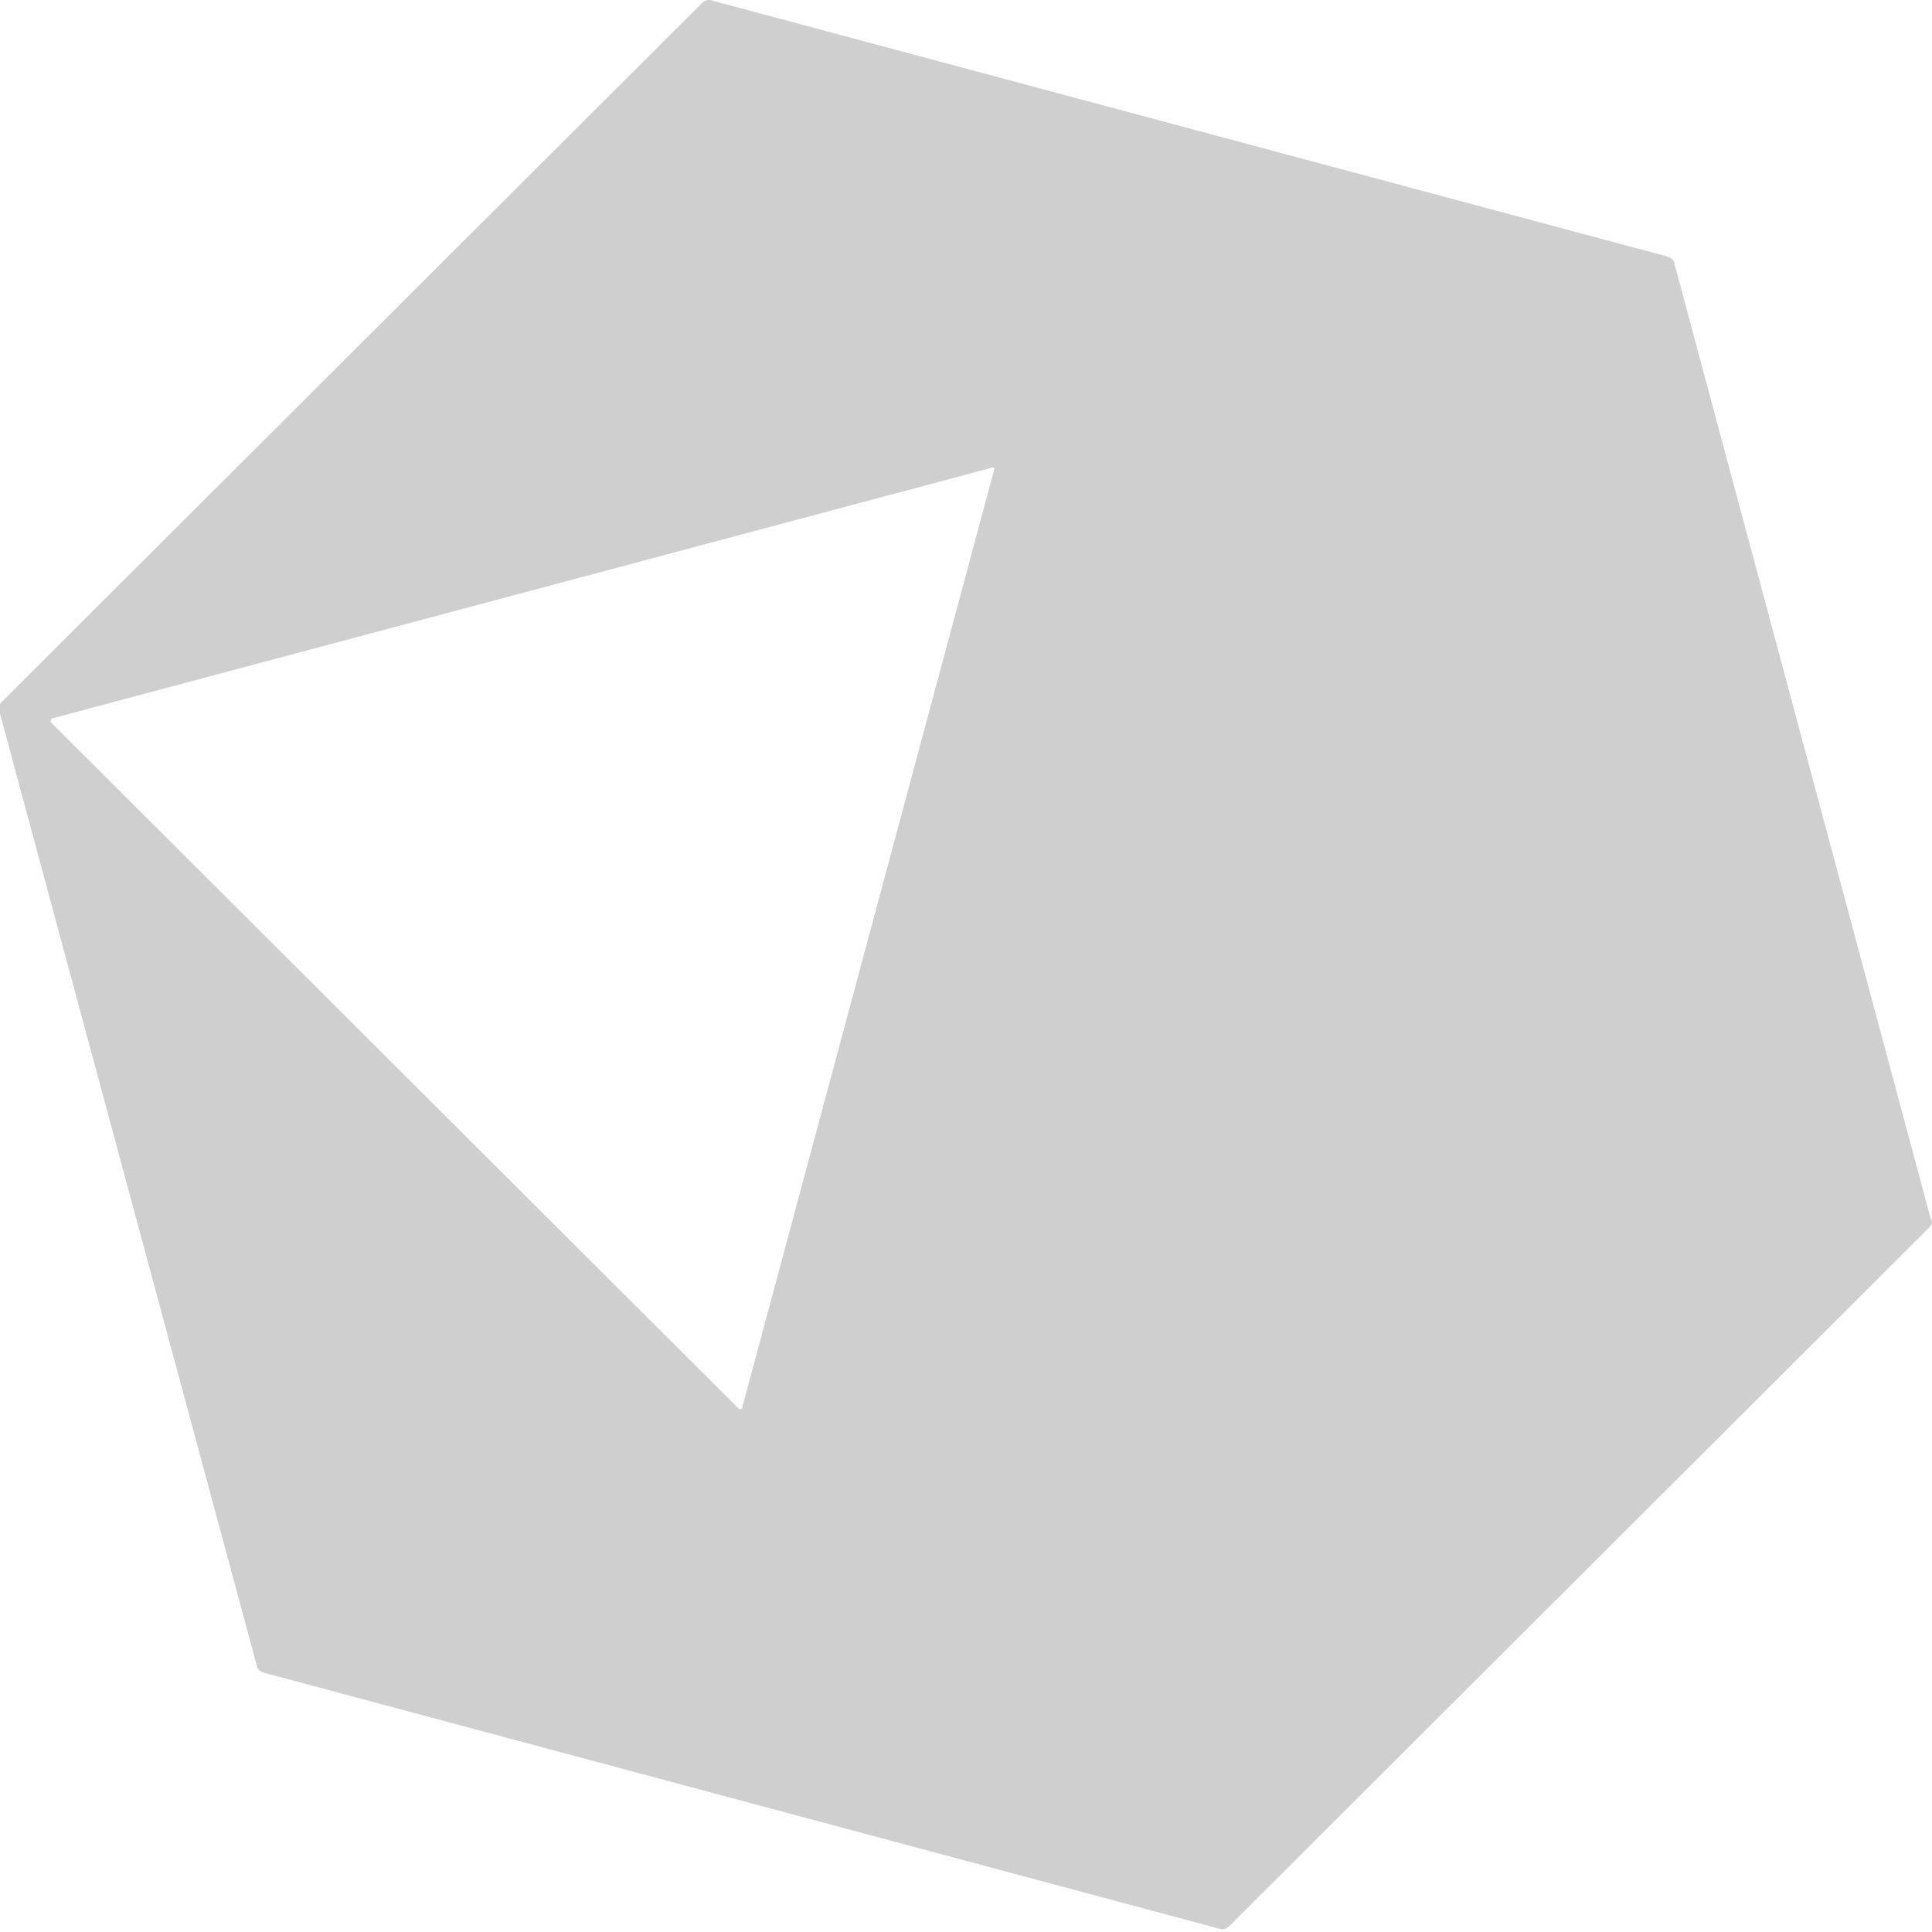
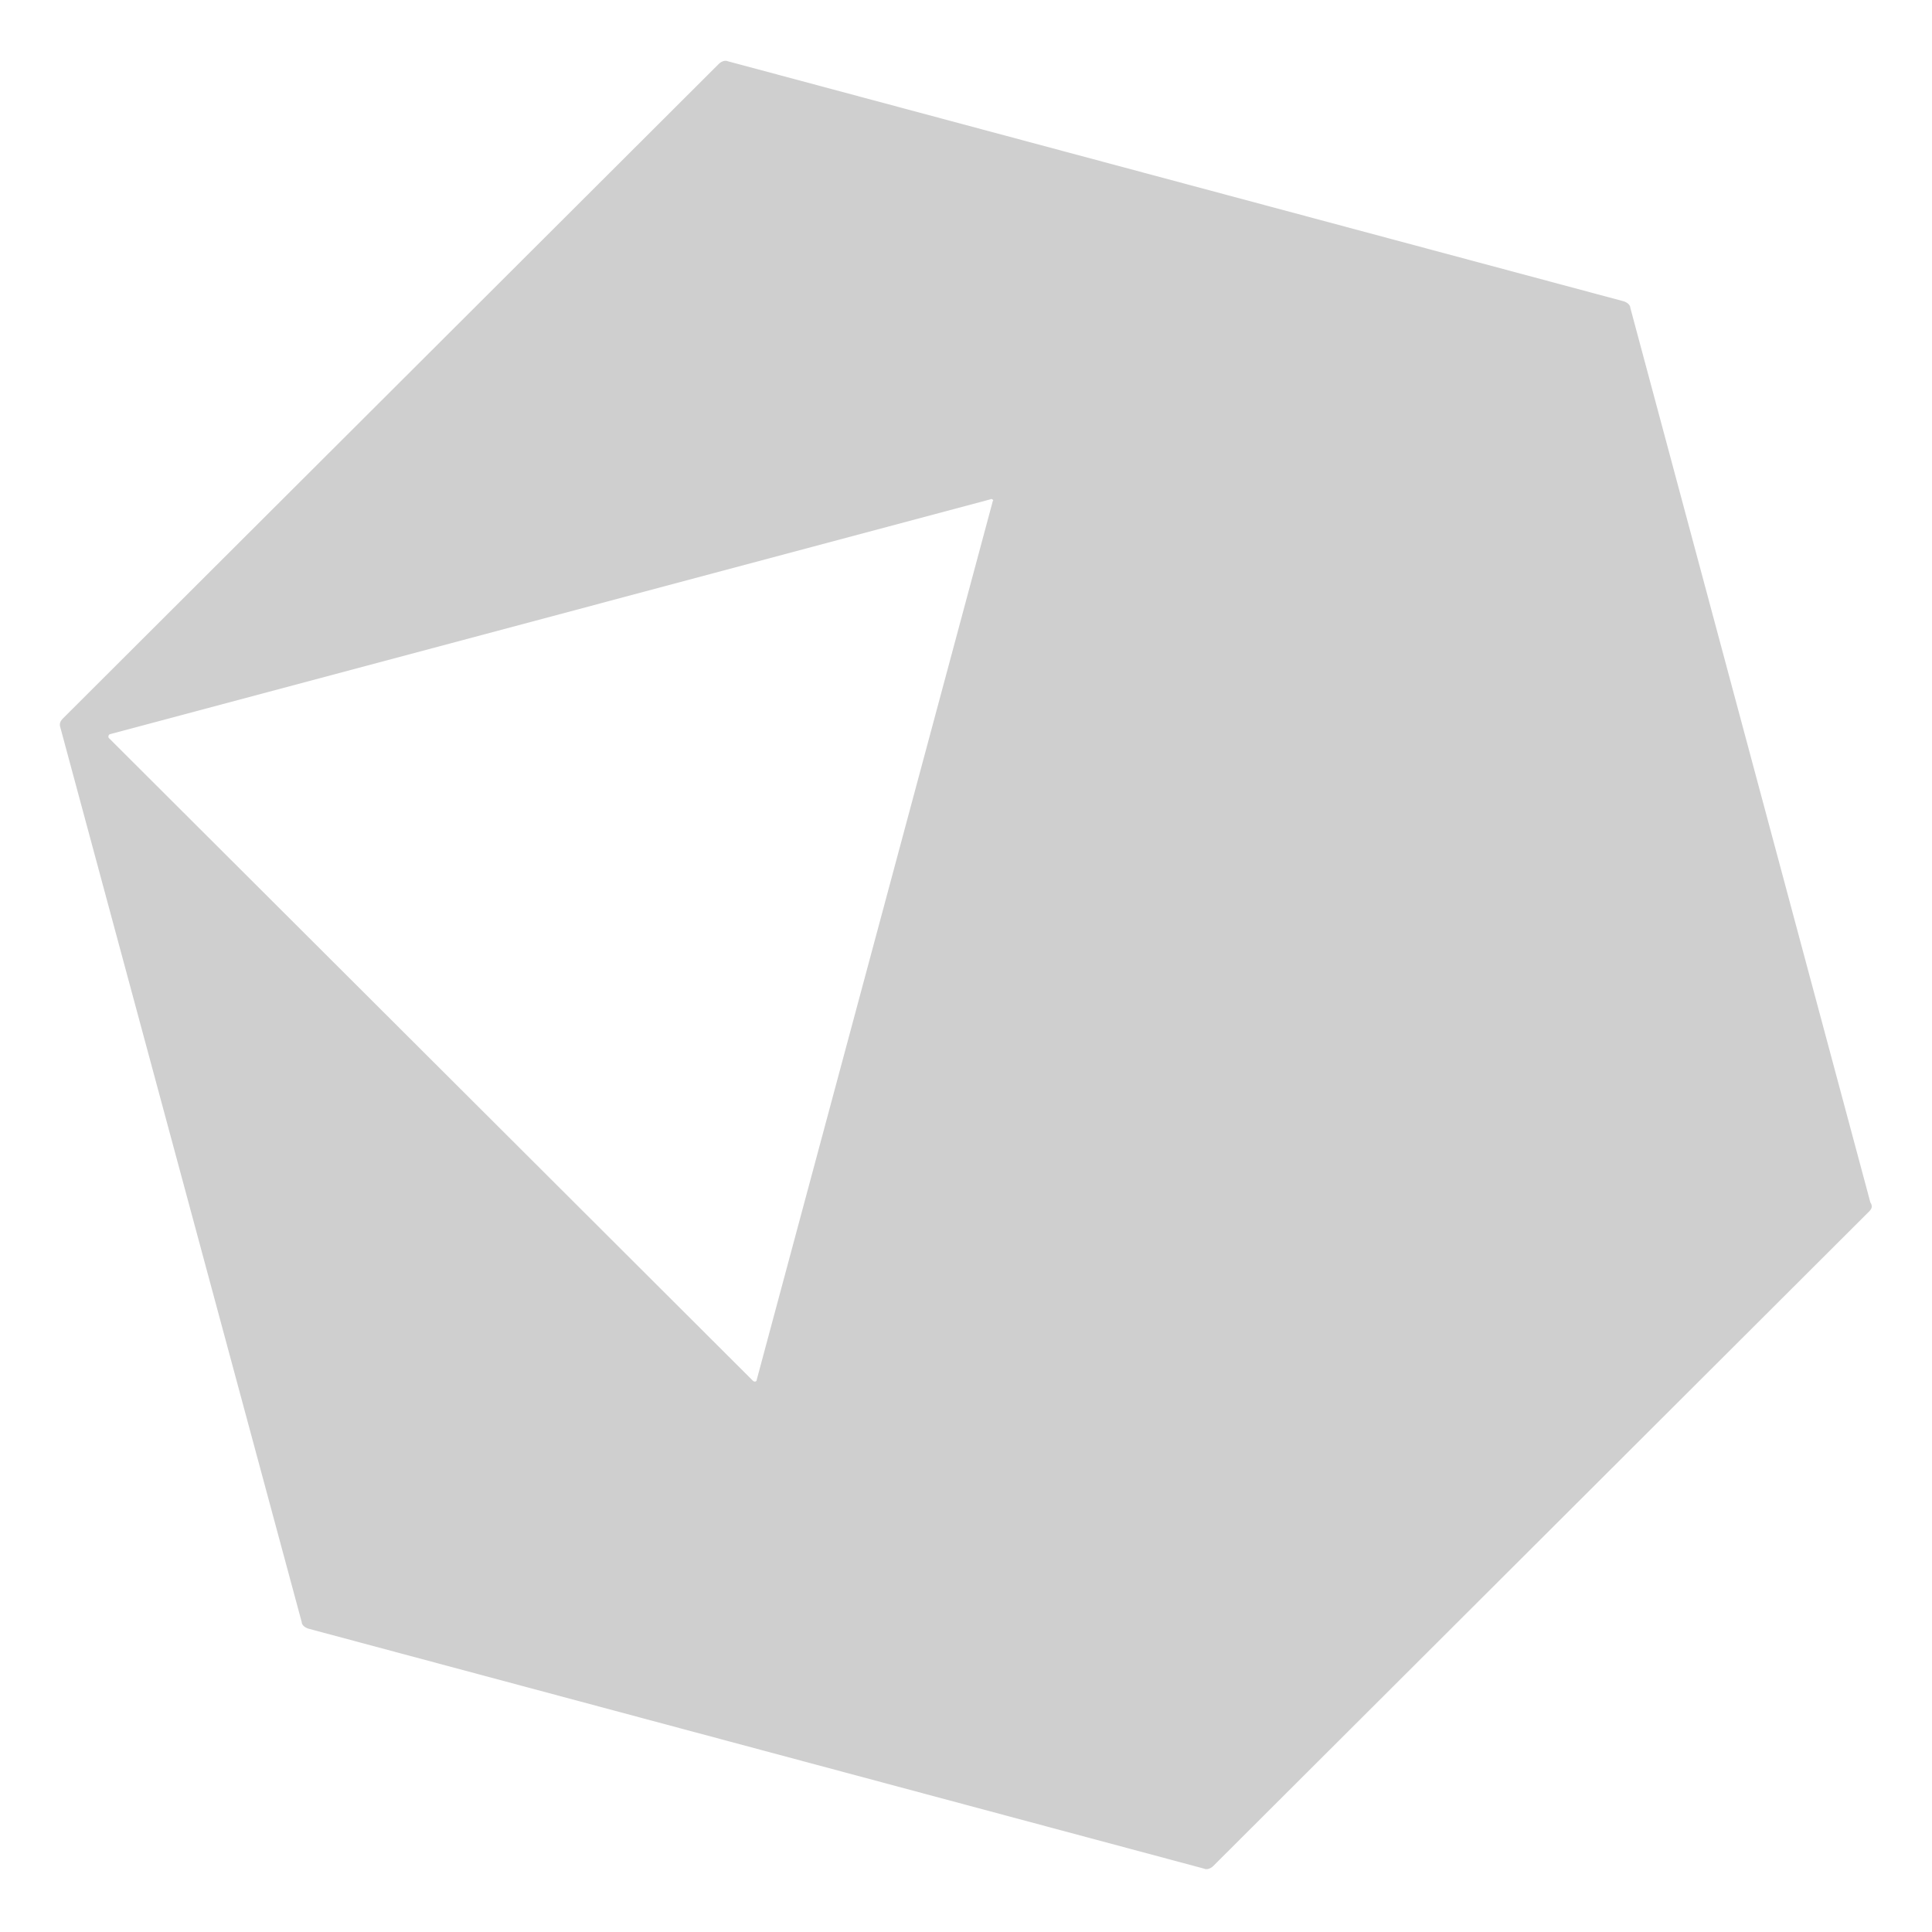
- <svg xmlns="http://www.w3.org/2000/svg" viewBox="0 0 193.2 206.7" width="16" height="16" version="1.1" id="svg1">
-   <defs id="defs1" />
-   <path d="M 199.637,131.347 124.779,206.055 c -0.299,0.299 -0.749,0.449 -1.048,0.299 L 21.475,178.956 c -0.449,-0.15 -0.749,-0.449 -0.749,-0.749 L -6.821,76.101 c -0.15,-0.449 0,-0.749 0.299,-1.048 L 68.336,0.345 C 68.635,0.046 69.085,-0.104 69.384,0.046 L 171.64,27.444 c 0.449,0.15 0.749,0.449 0.749,0.749 l 27.398,102.106 c 0.299,0.449 0.15,0.749 -0.15,1.048 z M 99.327,50.051 -1.132,76.85 c -0.15,0 -0.299,0.299 -0.15,0.449 L 72.229,150.66 c 0.15,0.15 0.449,0.15 0.449,-0.15 L 99.627,50.2 c 0.15,0 -0.15,-0.299 -0.299,-0.15 z" fill="#cccccc" id="path1" style="stroke-width:1.497;fill:#cfcfcf;fill-opacity:1" />
+ <svg xmlns="http://www.w3.org/2000/svg" width="16" height="16" viewBox="0 0 16 16" version="1.1">
+   <g transform="translate(0.9949,0.5043) scale(0.07255)">
+     <path fill="#cfcfcf" d="M 199.637,131.347 124.779,206.055 c -0.299,0.299 -0.749,0.449 -1.048,0.299 L 21.475,178.956 c -0.449,-0.15 -0.749,-0.449 -0.749,-0.749 L -6.821,76.101 c -0.15,-0.449 0,-0.749 0.299,-1.048 L 68.336,0.345 C 68.635,0.046 69.085,-0.104 69.384,0.046 L 171.64,27.444 c 0.449,0.15 0.749,0.449 0.749,0.749 l 27.398,102.106 c 0.299,0.449 0.15,0.749 -0.15,1.048 z M 99.327,50.051 -1.132,76.85 c -0.15,0 -0.299,0.299 -0.15,0.449 L 72.229,150.66 c 0.15,0.15 0.449,0.15 0.449,-0.15 L 99.627,50.2 c 0.15,0 -0.15,-0.299 -0.299,-0.15 z" />
+   </g>
</svg>
